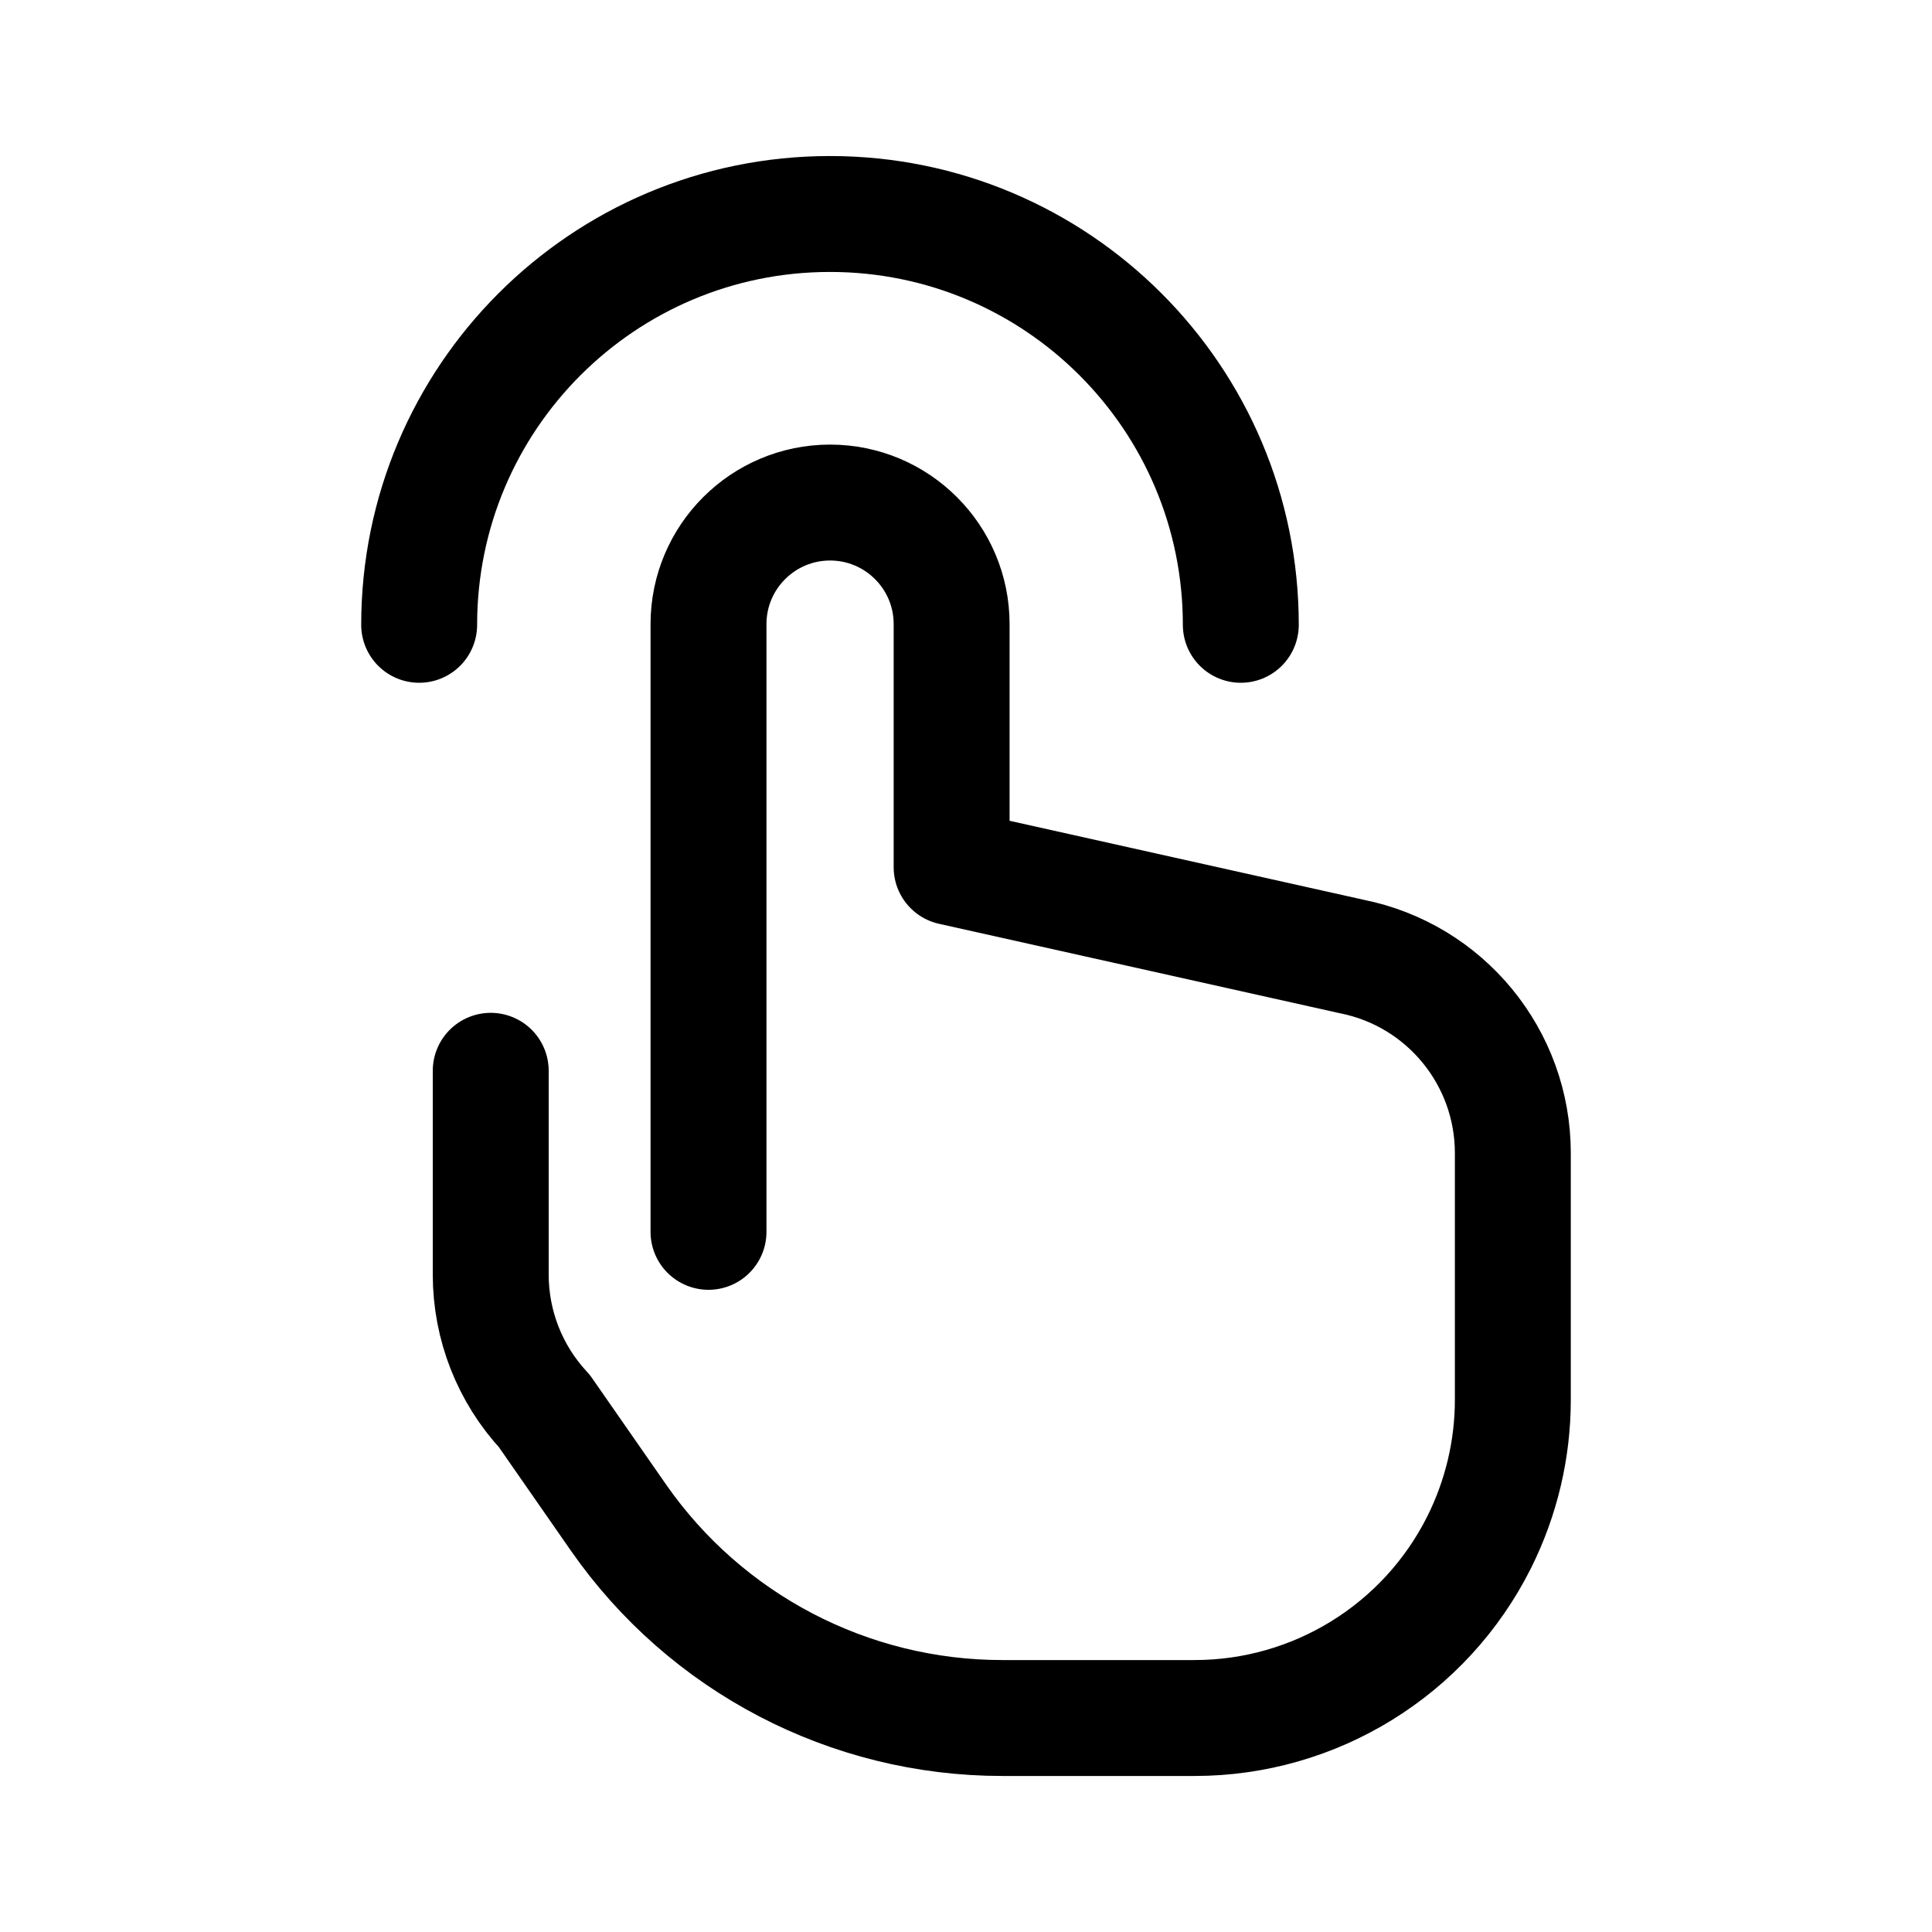
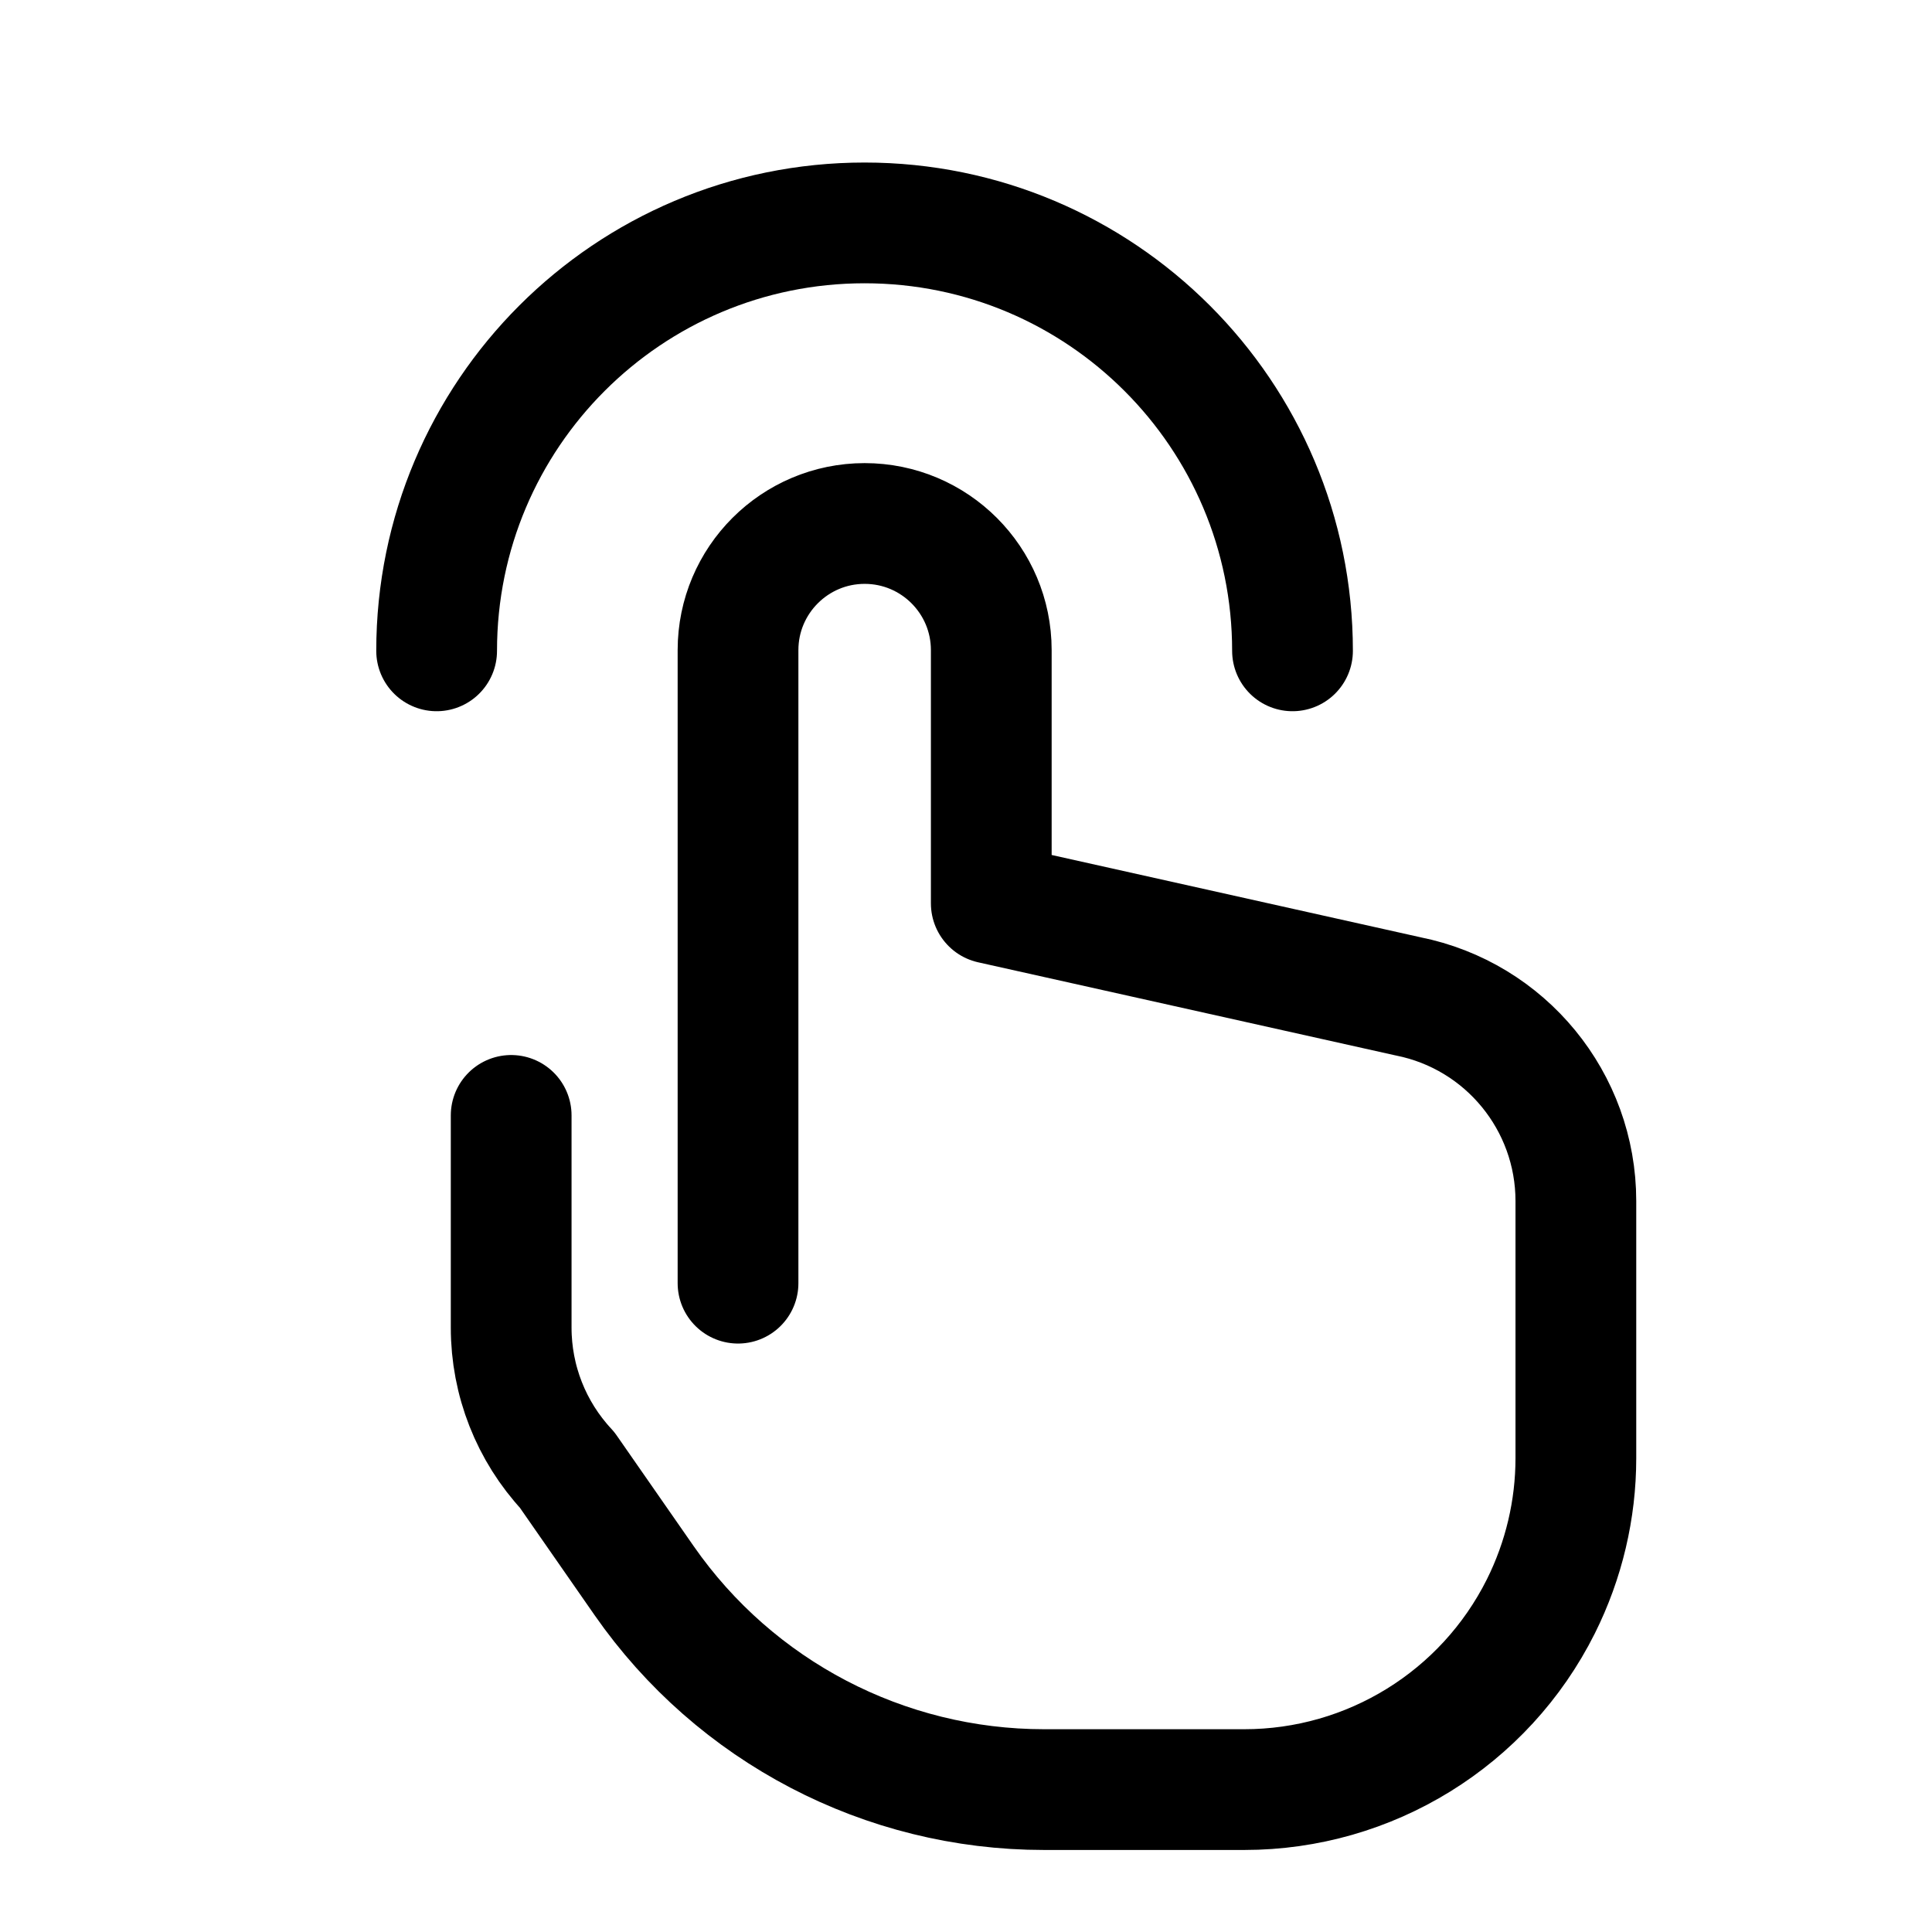
- <svg xmlns="http://www.w3.org/2000/svg" width="25" height="25" viewBox="0 0 25 25" fill="none">
+ <svg xmlns="http://www.w3.org/2000/svg" width="24" height="24" viewBox="0 0 24 24" fill="none">
  <path d="M9.168 15.94V8.076C9.168 7.208 9.873 6.503 10.741 6.503C11.61 6.503 12.314 7.208 12.314 8.076V11.222L17.491 12.377C18.703 12.619 19.576 13.684 19.576 14.92V18.113C19.576 18.752 19.427 19.382 19.141 19.955C18.443 21.35 17.017 22.231 15.457 22.231H12.97C10.988 22.231 9.134 21.262 8.002 19.636L7.045 18.26C6.598 17.78 6.35 17.149 6.35 16.493V13.856M5.424 8.085C5.424 5.149 7.804 2.769 10.74 2.769C13.676 2.769 16.056 5.149 16.056 8.085" stroke="black" stroke-width="1.5" stroke-miterlimit="10" stroke-linecap="round" stroke-linejoin="round" />
</svg>
